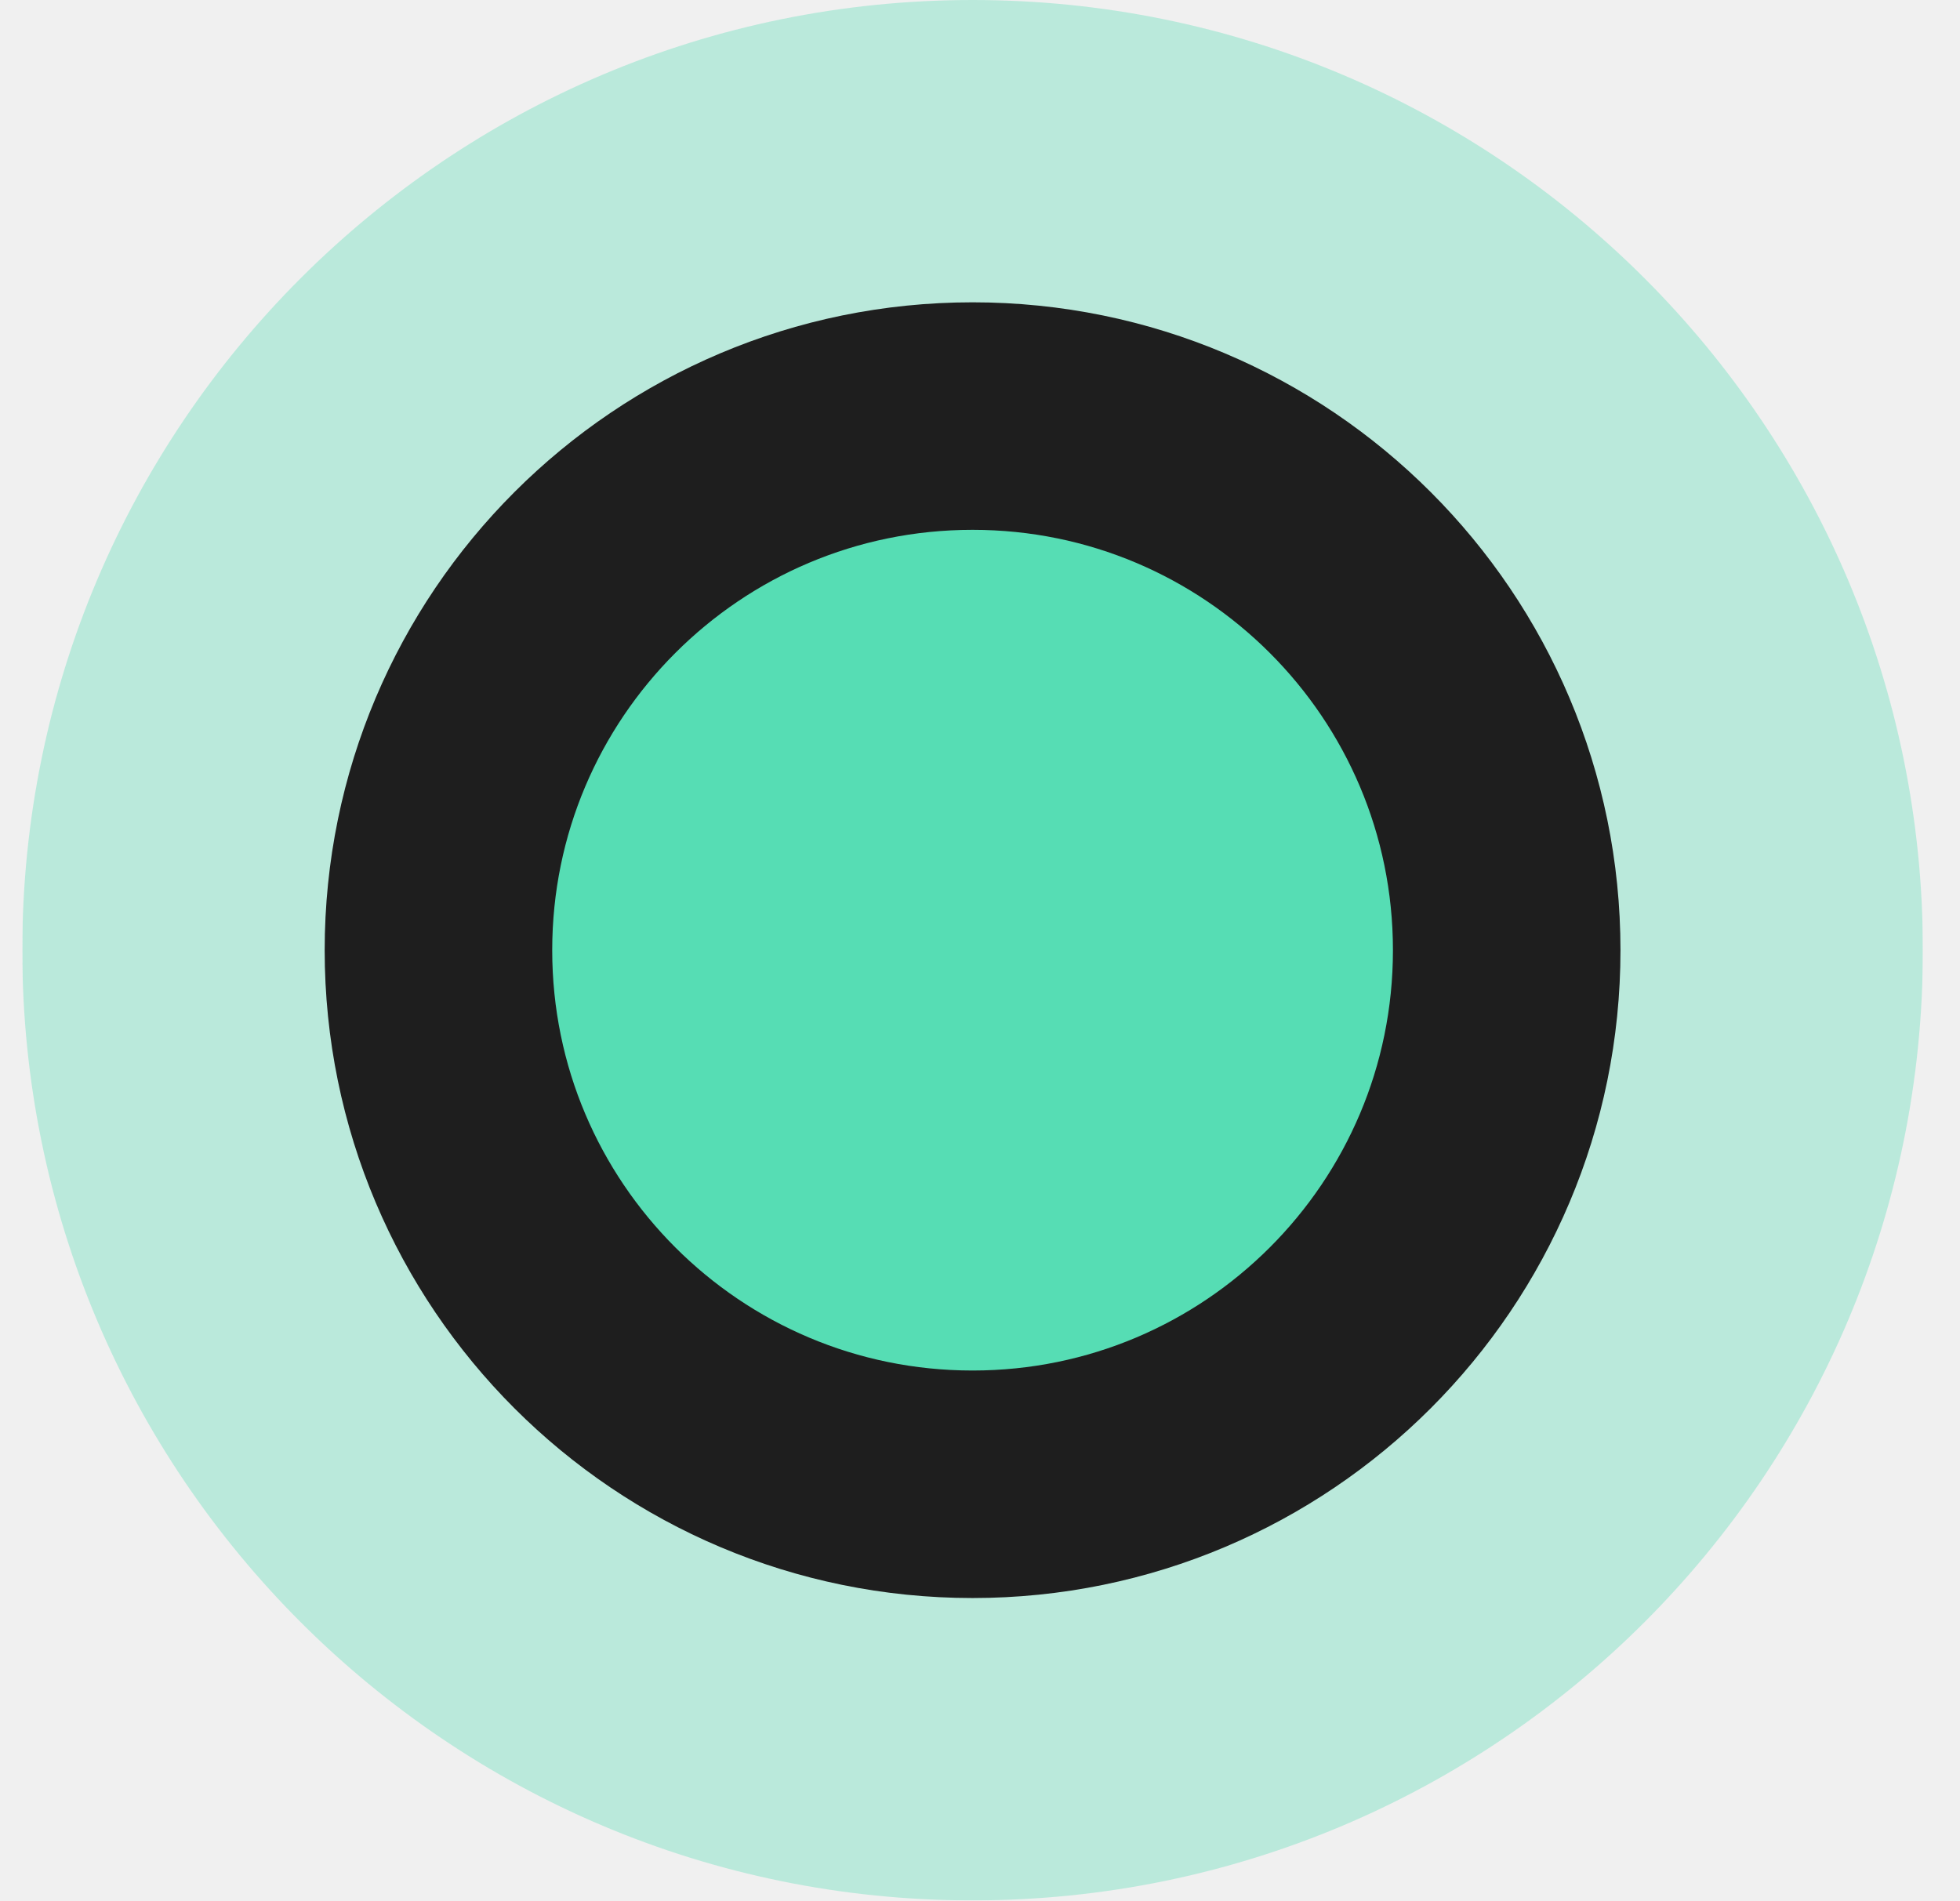
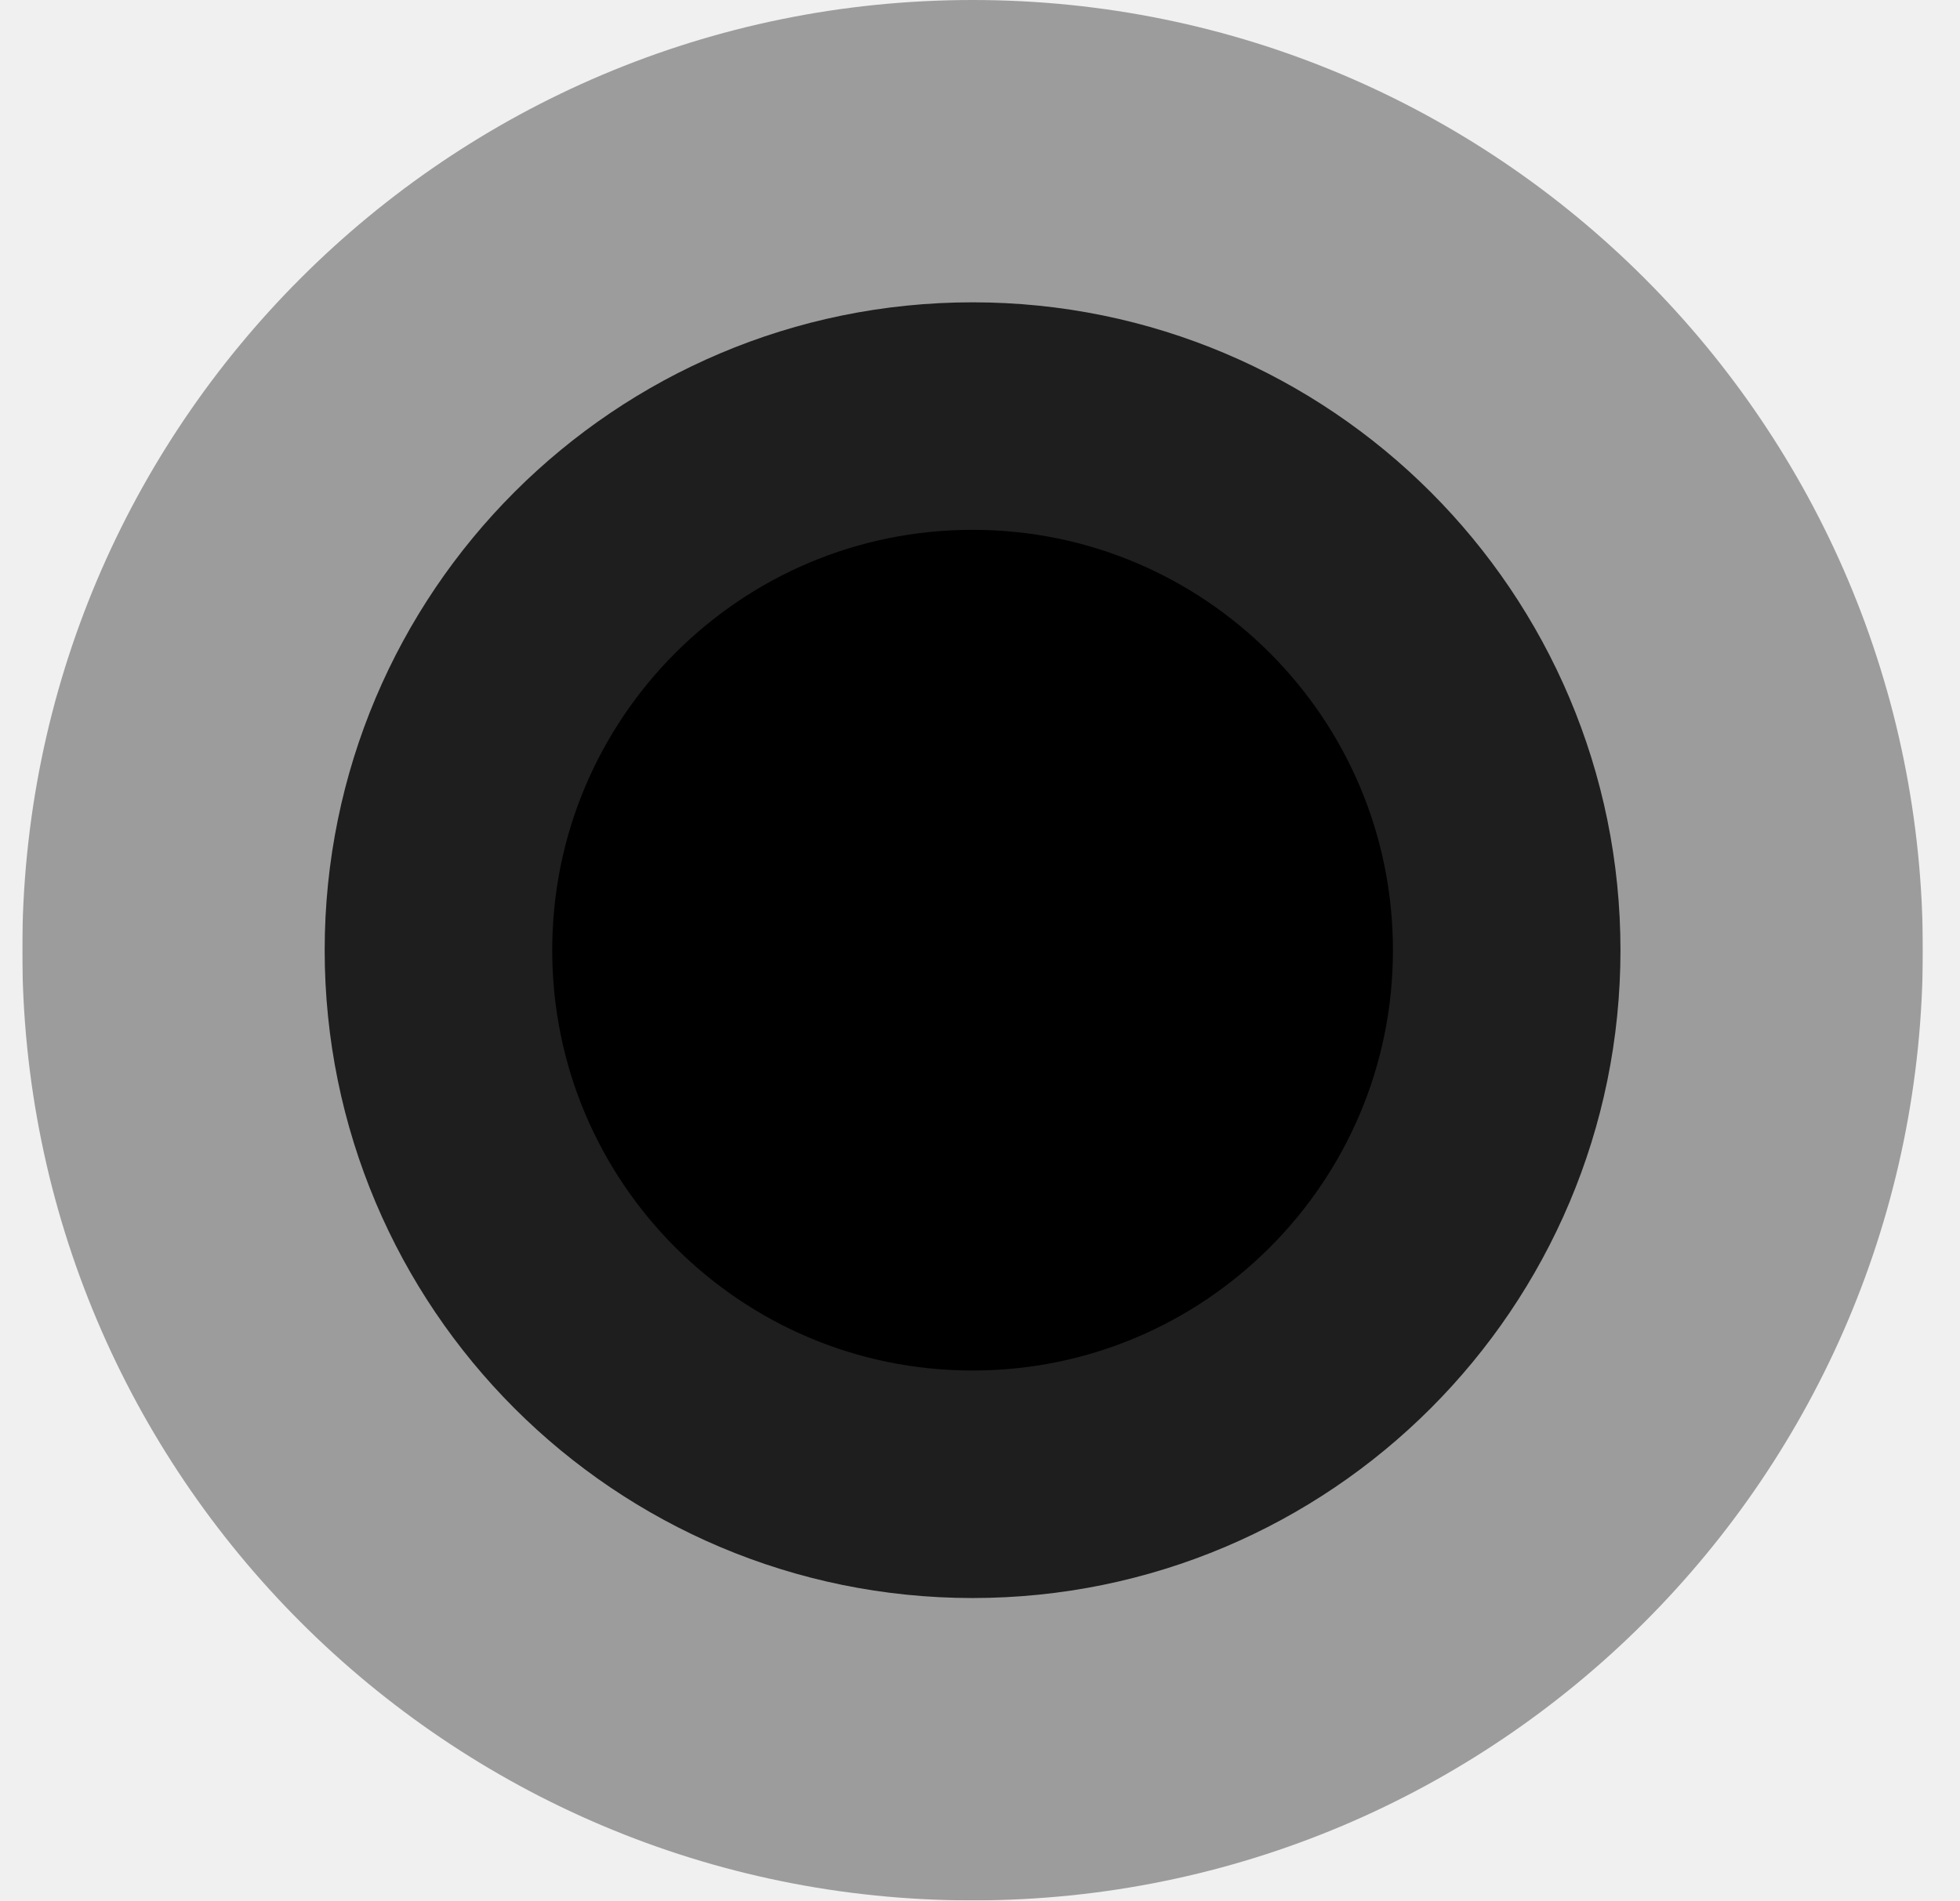
<svg xmlns="http://www.w3.org/2000/svg" width="33" height="32" viewBox="0 0 33 32" fill="none">
  <mask id="mask0_2670_14" style="mask-type:luminance" maskUnits="userSpaceOnUse" x="0" y="0" width="33" height="32">
    <path d="M32.375 0H0.375V32H32.375V0Z" fill="white" />
  </mask>
  <g mask="url(#mask0_2670_14)">
-     <path d="M32.375 16C32.375 7.163 25.212 0 16.375 0C7.538 0 0.375 7.163 0.375 16C0.375 24.837 7.538 32 16.375 32C25.212 32 32.375 24.837 32.375 16Z" fill="#56DDB4" fill-opacity="0.35" />
-     <path d="M16.375 24.993C21.342 24.993 25.368 20.967 25.368 16C25.368 11.033 21.342 7.006 16.375 7.006C11.408 7.006 7.382 11.033 7.382 16C7.382 20.967 11.408 24.993 16.375 24.993Z" fill="#56DDB4" stroke="#1E1E1E" stroke-width="3.831" />
+     <path d="M32.375 16C32.375 7.163 25.212 0 16.375 0C7.538 0 0.375 7.163 0.375 16C0.375 24.837 7.538 32 16.375 32C25.212 32 32.375 24.837 32.375 16Z" fill="currentColor" fill-opacity="0.35" />
+     <path d="M16.375 24.993C21.342 24.993 25.368 20.967 25.368 16C25.368 11.033 21.342 7.006 16.375 7.006C11.408 7.006 7.382 11.033 7.382 16C7.382 20.967 11.408 24.993 16.375 24.993Z" fill="currentColor" stroke="#1E1E1E" stroke-width="3.831" />
  </g>
</svg>
